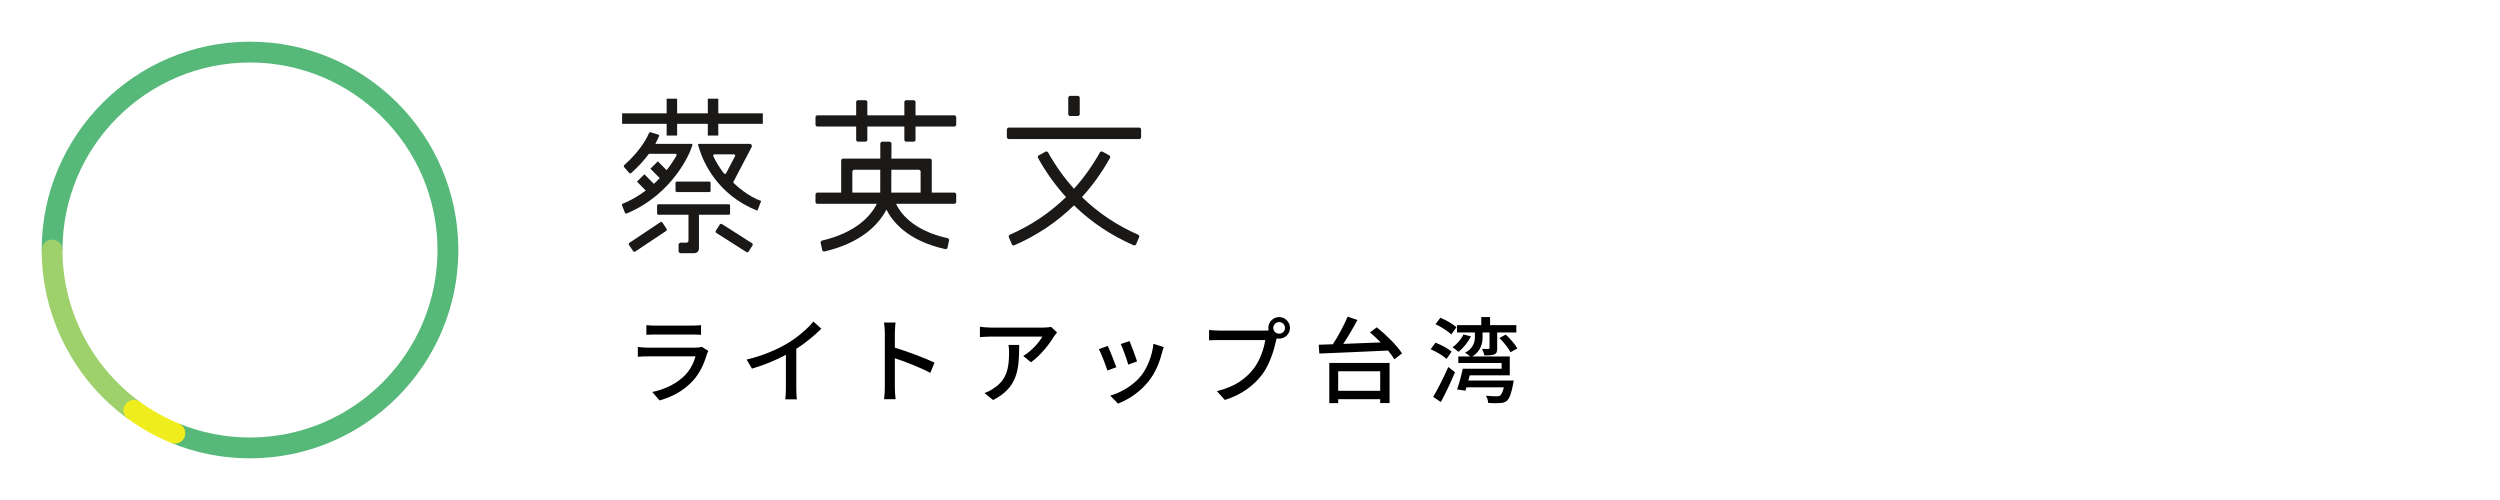
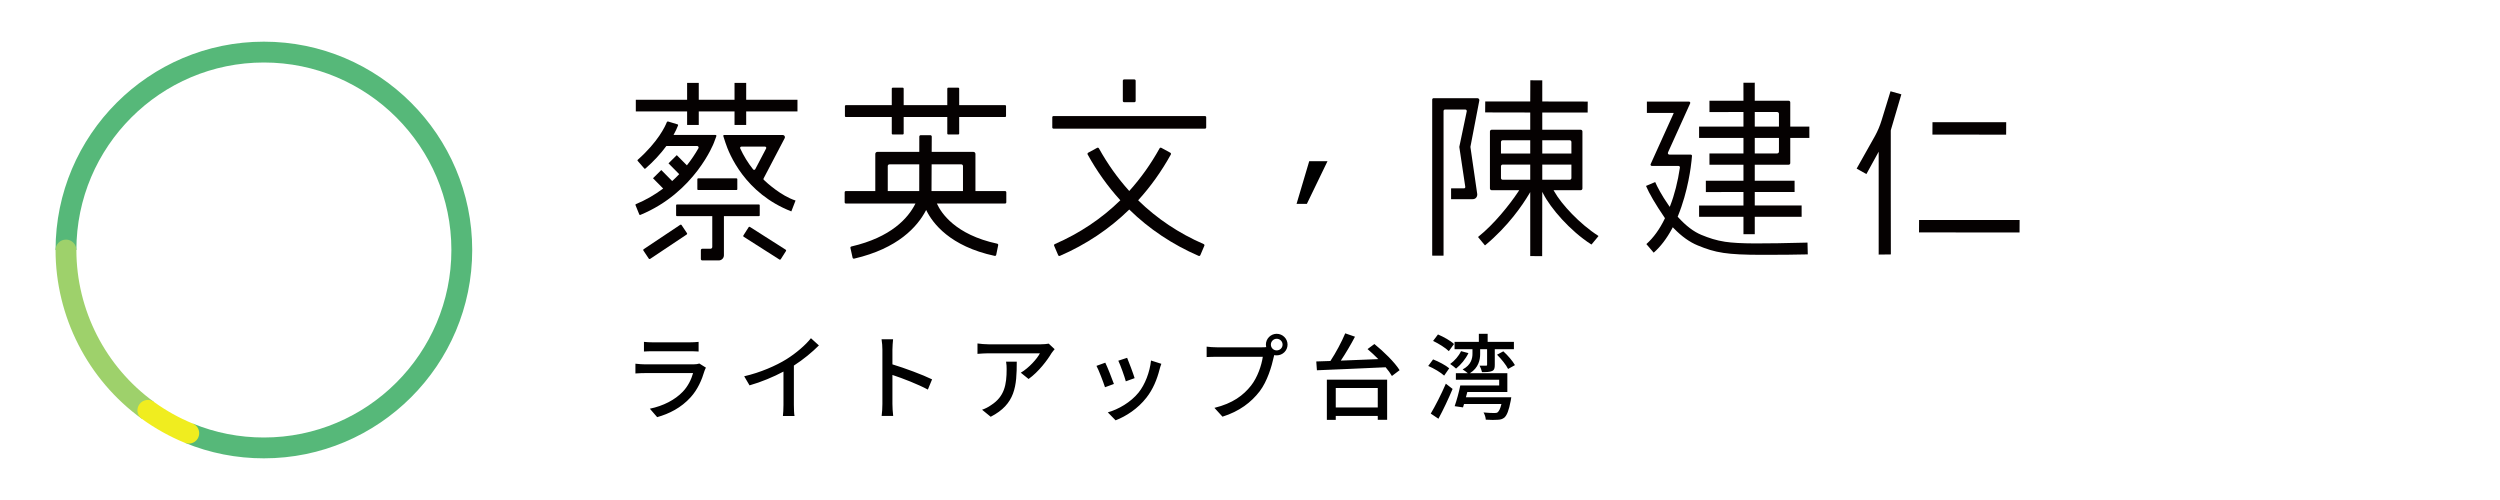
<svg xmlns="http://www.w3.org/2000/svg" width="240px" height="48px" viewBox="0 0 240 48" version="1.1">
  <defs />
-   <g id="Page-1" stroke="none" stroke-width="1" fill="none" fill-rule="evenodd">
+   <g id="logo" stroke="none" stroke-width="1" fill="none" fill-rule="evenodd">
    <g id="logo-jp">
-       <g id="logo" transform="translate(4, 4)">
-         <path d="M20,40 C17.374,40 14.821,39.499 12.412,38.51 L13.171,36.66 C15.338,37.549 17.636,38 20,38 C29.925,38 38,29.925 38,20 C38,10.075 29.925,2 20,2 C10.075,2 2,10.075 2,20 L0,20 C0,8.972 8.972,0 20,0 C31.028,0 40,8.972 40,20 C40,31.028 31.028,40 20,40" id="1" fill="#56B879" />
-         <path d="M9.448,34.584 C4.784,31.204 2,25.752 2,20 C2,19.447 1.552,19 1,19 C0.448,19 0,19.447 0,20 C0,26.391 3.093,32.448 8.274,36.203 L9.448,34.584" id="2" fill="#9ED16B" />
-         <path d="M12.791,38.585 C12.665,38.585 12.536,38.562 12.412,38.51 C10.95,37.91 9.558,37.134 8.274,36.203 C7.827,35.879 7.727,35.254 8.051,34.807 C8.377,34.359 9.002,34.26 9.448,34.584 C10.603,35.422 11.856,36.12 13.171,36.66 C13.682,36.869 13.926,37.453 13.717,37.965 C13.558,38.352 13.185,38.585 12.791,38.585" id="3" fill="#F0ED1F" />
+       <g id="logo" transform="translate(5, 4)">
+         <path d="M20.333,40 C17.707,40 15.154,39.499 12.745,38.51 L13.504,36.66 C15.671,37.549 17.969,38 20.333,38 C30.258,38 38.333,29.925 38.333,20 C38.333,10.075 30.258,2 20.333,2 C10.408,2 2.333,10.075 2.333,20 L0.333,20 C0.333,8.972 9.305,0 20.333,0 C31.361,0 40.333,8.972 40.333,20 C40.333,31.028 31.361,40 20.333,40" id="Fill-1" fill="#56B879" />
+         <path d="M9.781,34.584 C5.117,31.204 2.333,25.752 2.333,20 C2.333,19.447 1.885,19 1.333,19 C0.781,19 0.333,19.447 0.333,20 C0.333,26.391 3.426,32.448 8.607,36.203 L9.781,34.584" id="Fill-2" fill="#9ED16B" />
+         <path d="M13.124,38.585 C12.998,38.585 12.869,38.562 12.745,38.51 C11.283,37.91 9.891,37.134 8.607,36.203 C8.16,35.879 8.06,35.254 8.384,34.807 C8.71,34.359 9.335,34.26 9.781,34.584 C10.936,35.422 12.189,36.12 13.504,36.66 C14.015,36.869 14.259,37.453 14.05,37.965 C13.891,38.352 13.518,38.585 13.124,38.585" id="Fill-3" fill="#F0ED1F" />
      </g>
-       <g id="Imported-Layers" transform="translate(59, 8.8)" fill="#1A1918">
-         <path d="M32.675,2.274 L28.891,2.274 L28.891,0.94 L28.771,0.819 L27.939,0.819 L27.818,0.94 L27.818,2.274 L24.265,2.274 L24.265,0.94 L24.144,0.819 L23.312,0.819 L23.192,0.94 L23.192,2.274 L19.408,2.274 L19.287,2.395 L19.287,3.226 L19.408,3.346 L23.192,3.346 L23.192,4.68 L23.312,4.801 L24.144,4.801 L24.265,4.68 L24.265,3.346 L27.818,3.346 L27.818,4.68 L27.939,4.801 L28.771,4.801 L28.891,4.68 L28.891,3.346 L32.675,3.346 L32.796,3.226 L32.796,2.395 L32.675,2.274" id="Fill-1" />
-         <path d="M22.826,7.62 L22.949,7.497 L25.506,7.497 L25.503,9.69 L22.826,9.69 L22.826,7.62 L22.826,7.62 Z M29.256,7.497 L29.378,7.62 L29.378,9.69 L26.561,9.69 L26.571,7.497 L29.256,7.497 L29.256,7.497 Z M32.675,9.69 L30.451,9.69 L30.451,6.611 C30.451,6.508 30.368,6.425 30.266,6.425 L26.576,6.425 L26.583,4.938 L26.447,4.802 L25.646,4.8 L25.51,4.936 L25.508,6.425 L21.939,6.425 C21.836,6.425 21.753,6.508 21.753,6.611 L21.753,9.69 L19.408,9.69 L19.287,9.811 L19.287,10.642 L19.408,10.763 L25.179,10.763 C24.594,11.925 23.195,13.535 19.861,14.309 L19.768,14.453 C19.813,14.654 19.904,15.061 19.949,15.264 L20.098,15.356 C23.764,14.506 25.385,12.688 26.098,11.32 C26.595,12.334 28.023,14.316 31.806,15.127 L31.952,15.032 L32.119,14.219 L32.024,14.077 C28.515,13.322 27.353,11.497 27.019,10.763 L32.675,10.763 L32.796,10.642 L32.796,9.811 L32.675,9.69 L32.675,9.69 Z" id="Fill-2" />
-         <path d="M9.956,2.08 L9.956,0.674 L8.95,0.674 L8.95,2.08 L6.004,2.08 L6.004,0.674 L4.998,0.674 L4.998,2.08 L0.723,2.08 L0.723,3.086 L4.998,3.086 L4.998,4.213 L6.004,4.213 L6.004,3.086 L8.95,3.086 L8.95,4.213 L9.956,4.213 L9.956,3.086 L14.231,3.086 L14.231,2.08 L9.956,2.08" id="Fill-3" />
-         <path d="M7.263,5.692 L7.462,5.16 C7.462,5.16 7.52,5.014 7.37,5.014 L3.91,5.014 C4.105,4.662 4.215,4.399 4.268,4.263 C4.315,4.145 4.217,4.129 4.217,4.129 L3.417,3.887 L3.308,3.958 C3.169,4.308 2.573,5.59 0.899,7.078 L0.884,7.204 L1.436,7.84 L1.556,7.84 C2.327,7.164 2.887,6.521 3.297,5.965 L5.844,5.965 C5.93,5.965 5.985,6.057 5.943,6.132 C5.725,6.517 5.413,7.008 4.994,7.537 L4.154,6.688 L3.439,7.396 L4.333,8.298 C4.158,8.482 3.971,8.666 3.77,8.849 L2.863,7.931 L2.148,8.638 L2.993,9.492 C2.348,9.976 1.602,10.424 0.735,10.781 L0.695,10.878 L1.012,11.666 L1.12,11.711 C5.671,9.835 7.247,5.734 7.263,5.692" id="Fill-4" />
-         <path d="M10.529,7.888 C10.025,7.253 9.682,6.634 9.456,6.142 L9.54,6.019 L11.507,6.019 L11.586,6.15 L10.682,7.875 L10.529,7.888 L10.529,7.888 Z M11.406,8.66 L13.16,5.312 C13.232,5.177 13.133,5.014 12.979,5.014 L8.103,5.014 C7.975,5.014 8.025,5.159 8.025,5.159 L8.191,5.671 C8.505,6.641 9.832,9.921 13.712,11.423 L14.075,10.485 C12.868,10.103 11.661,8.993 11.419,8.762 L11.406,8.66 L11.406,8.66 Z" id="Fill-5" />
-         <path d="M5.851,8.711 L5.851,9.555 L5.932,9.636 L9.136,9.636 L9.216,9.555 L9.216,8.711 L9.136,8.631 L5.932,8.631 L5.851,8.711" id="Fill-6" />
-         <path d="M11.005,11.812 L11.086,11.732 L11.086,10.887 L11.005,10.807 L4.161,10.807 L4.081,10.887 L4.081,11.732 L4.161,11.812 L7.094,11.812 L7.094,14.366 L6.962,14.498 L6.275,14.498 L6.143,14.63 L6.143,15.372 L6.275,15.504 L7.655,15.504 C7.901,15.504 8.1,15.305 8.1,15.059 L8.1,11.812 L11.005,11.812" id="Fill-7" />
-         <path d="M13.239,14.579 L10.264,12.683 L10.126,12.713 L9.693,13.395 L9.723,13.531 L12.698,15.427 L12.835,15.397 L13.269,14.716 L13.239,14.579" id="Fill-8" />
-         <path d="M4.568,12.532 L4.431,12.505 L1.385,14.537 L1.357,14.674 L1.805,15.346 L1.943,15.373 L4.989,13.341 L5.016,13.204 L4.568,12.532" id="Fill-9" />
-         <path d="M50.422,3.447 L37.785,3.447 L37.66,3.571 L37.66,4.427 L37.785,4.552 L50.422,4.552 L50.546,4.427 L50.546,3.571 L50.422,3.447" id="Fill-10" />
-         <path d="M43.676,2.337 L44.531,2.337 L44.655,2.213 L44.655,0.528 L44.531,0.404 L43.676,0.404 L43.552,0.528 L43.552,2.213 L43.676,2.337" id="Fill-11" />
-         <path d="M50.314,13.755 C48.243,12.857 46.425,11.639 44.871,10.119 C45.899,8.988 46.806,7.719 47.585,6.312 L47.535,6.141 L46.784,5.732 L46.617,5.781 C45.895,7.087 45.054,8.266 44.103,9.319 C43.152,8.266 42.312,7.087 41.589,5.781 L41.422,5.732 L40.671,6.141 L40.622,6.312 C41.4,7.719 42.307,8.988 43.336,10.119 C41.781,11.639 39.963,12.857 37.892,13.755 L37.827,13.917 L38.163,14.703 L38.328,14.769 C40.526,13.816 42.454,12.526 44.103,10.915 C45.752,12.526 47.68,13.816 49.878,14.769 L50.044,14.703 L50.379,13.917 L50.314,13.755" id="Fill-12" />
+       <path d="M67.138,34.898 C67.021,34.943 66.805,34.979 66.562,34.979 L61.954,34.979 C61.693,34.979 61.351,34.952 61,34.916 L61,35.852 C61.342,35.825 61.738,35.816 61.954,35.816 L66.535,35.816 C66.373,36.41 66.049,37.085 65.536,37.616 C64.798,38.381 63.691,38.966 62.386,39.236 L63.088,40.046 C64.24,39.722 65.383,39.155 66.31,38.129 C66.976,37.391 67.372,36.482 67.633,35.6 C67.651,35.528 67.723,35.393 67.768,35.294 L67.138,34.898 Z M61.819,33.746 C62.071,33.728 62.395,33.719 62.674,33.719 L66.175,33.719 C66.481,33.719 66.841,33.728 67.066,33.746 L67.066,32.819 C66.841,32.846 66.472,32.864 66.184,32.864 L62.674,32.864 C62.386,32.864 62.062,32.846 61.819,32.819 L61.819,33.746 Z M76.212,35.096 C77.121,34.511 77.967,33.809 78.615,33.161 L77.85,32.468 C77.346,33.116 76.41,33.917 75.501,34.484 C74.502,35.105 72.981,35.771 71.442,36.122 L71.955,36.995 C73.071,36.68 74.268,36.176 75.213,35.672 L75.213,38.876 C75.213,39.245 75.186,39.74 75.159,39.938 L76.275,39.938 C76.23,39.74 76.212,39.245 76.212,38.876 L76.212,35.096 Z M89.48,36.419 C88.58,35.978 86.861,35.339 85.673,34.979 L85.673,33.575 C85.673,33.26 85.709,32.864 85.736,32.567 L84.629,32.567 C84.683,32.873 84.71,33.287 84.71,33.575 L84.71,38.777 C84.71,39.128 84.683,39.614 84.638,39.929 L85.745,39.929 C85.7,39.605 85.673,39.056 85.673,38.777 L85.673,35.996 C86.663,36.32 88.121,36.887 89.075,37.4 L89.48,36.419 Z M96.583,34.718 C96.628,34.979 96.637,35.195 96.637,35.438 C96.637,36.932 96.43,38.066 95.143,38.894 C94.855,39.101 94.54,39.245 94.279,39.335 L95.107,40.01 C97.474,38.795 97.609,37.067 97.609,34.718 L96.583,34.718 Z M100.678,32.99 C100.534,33.026 100.129,33.053 99.922,33.053 L94.891,33.053 C94.54,33.053 94.171,33.017 93.838,32.972 L93.838,33.971 C94.225,33.944 94.54,33.917 94.891,33.917 L99.832,33.917 C99.571,34.43 98.779,35.321 97.996,35.78 L98.743,36.383 C99.706,35.699 100.561,34.556 100.948,33.899 C101.02,33.791 101.164,33.62 101.245,33.521 L100.678,32.99 Z M108.204,34.349 L107.358,34.628 C107.565,35.06 107.97,36.185 108.078,36.608 L108.924,36.302 C108.807,35.906 108.366,34.727 108.204,34.349 L108.204,34.349 Z M110.499,34.61 C110.373,35.744 109.923,36.914 109.302,37.688 C108.555,38.615 107.367,39.299 106.35,39.587 L107.097,40.352 C108.114,39.956 109.23,39.236 110.058,38.174 C110.688,37.373 111.075,36.419 111.318,35.465 C111.354,35.312 111.408,35.15 111.489,34.925 L110.499,34.61 Z M106.107,34.817 L105.261,35.123 C105.459,35.474 105.927,36.698 106.08,37.175 L106.935,36.86 C106.764,36.374 106.314,35.231 106.107,34.817 L106.107,34.817 Z M122.561,33.638 C122.255,33.638 122.003,33.395 122.003,33.08 C122.003,32.774 122.255,32.522 122.561,32.522 C122.876,32.522 123.128,32.774 123.128,33.08 C123.128,33.395 122.876,33.638 122.561,33.638 L122.561,33.638 Z M116.81,33.341 C116.513,33.341 116.09,33.314 115.838,33.278 L115.838,34.277 C116.063,34.268 116.423,34.25 116.81,34.25 L121.229,34.25 C121.112,35.069 120.725,36.221 120.104,37.013 C119.366,37.949 118.349,38.723 116.585,39.155 L117.359,40.001 C118.988,39.488 120.113,38.624 120.932,37.562 C121.661,36.599 122.084,35.177 122.282,34.259 L122.327,34.088 C122.399,34.106 122.48,34.115 122.561,34.115 C123.137,34.115 123.605,33.656 123.605,33.08 C123.605,32.513 123.137,32.045 122.561,32.045 C121.994,32.045 121.526,32.513 121.526,33.08 C121.526,33.161 121.535,33.242 121.553,33.323 C121.418,33.341 121.283,33.341 121.175,33.341 L116.81,33.341 Z M132.265,37.247 L132.265,39.119 L128.233,39.119 L128.233,37.247 L132.265,37.247 Z M127.378,40.307 L128.233,40.307 L128.233,39.929 L132.265,39.929 L132.265,40.298 L133.165,40.298 L133.165,36.446 L127.378,36.446 L127.378,40.307 Z M131.284,33.512 C131.626,33.8 131.977,34.133 132.319,34.475 C131.086,34.529 129.844,34.574 128.719,34.619 C129.187,33.917 129.682,33.08 130.078,32.324 L129.142,32 C128.8,32.819 128.242,33.863 127.72,34.655 L126.361,34.7 L126.424,35.546 C128.08,35.474 130.618,35.375 133.021,35.258 C133.273,35.555 133.48,35.843 133.624,36.095 L134.362,35.537 C133.894,34.781 132.832,33.746 131.941,33.026 L131.284,33.512 Z M139.584,33.026 C139.26,32.711 138.576,32.333 138.045,32.108 L137.577,32.729 C138.108,32.981 138.783,33.404 139.089,33.71 L139.584,33.026 Z M140.259,33.71 C140.043,34.178 139.647,34.628 139.215,34.943 C139.377,35.051 139.665,35.267 139.782,35.384 C140.232,35.024 140.7,34.466 140.97,33.899 L140.259,33.71 Z M139.125,35.357 C138.792,35.069 138.108,34.709 137.577,34.502 L137.109,35.132 C137.658,35.366 138.324,35.762 138.639,36.059 L139.125,35.357 Z M138.09,40.199 C138.549,39.353 139.053,38.282 139.449,37.337 L138.801,36.833 C138.36,37.859 137.766,39.011 137.352,39.704 L138.09,40.199 Z M140.727,38.138 L140.862,37.634 L144.705,37.634 L144.705,35.825 L141.114,35.825 C141.942,35.312 142.095,34.52 142.095,33.998 L142.095,33.521 L142.761,33.521 L142.761,35.006 C142.761,35.087 142.734,35.105 142.653,35.105 C142.563,35.114 142.329,35.114 142.041,35.105 C142.131,35.285 142.23,35.528 142.275,35.726 C142.707,35.726 143.004,35.717 143.238,35.618 C143.454,35.519 143.499,35.348 143.499,35.024 L143.499,33.521 L145.335,33.521 L145.335,32.819 L142.815,32.819 L142.815,32.045 L141.969,32.045 L141.969,32.819 L139.638,32.819 L139.638,33.521 L141.357,33.521 L141.357,33.971 C141.357,34.403 141.222,35.051 140.412,35.465 C140.556,35.546 140.763,35.708 140.907,35.825 L139.764,35.825 L139.764,36.455 L143.922,36.455 L143.922,37.004 L140.187,37.004 C140.061,37.652 139.836,38.444 139.647,38.993 L140.448,39.11 L140.547,38.786 L144.138,38.786 C144.03,39.236 143.904,39.47 143.778,39.578 C143.688,39.641 143.616,39.65 143.454,39.65 C143.283,39.65 142.842,39.641 142.419,39.596 C142.536,39.785 142.626,40.082 142.635,40.289 C143.103,40.325 143.553,40.316 143.778,40.298 C144.048,40.289 144.228,40.235 144.417,40.091 C144.66,39.875 144.849,39.416 145.029,38.471 C145.056,38.363 145.083,38.138 145.083,38.138 L140.727,38.138 Z M143.715,34.052 C144.129,34.466 144.588,35.033 144.777,35.42 L145.434,35.051 C145.218,34.664 144.75,34.115 144.318,33.728 L143.715,34.052 Z" id="ライトアップ台湾-copy" fill="#000000" />
+       <g id="name" transform="translate(61, 7)">
+         <path d="M64.685,8.475 L66.44,8.475 L64.46,12.57 L63.47,12.57 L64.685,8.475 Z" id="，" fill="#000000" />
+         <g id="英文" fill="#050101">
+           <path d="M20.206,4.235 L24.61,4.235 L24.61,5.818 C24.61,5.869 24.652,5.91 24.703,5.91 L25.661,5.91 C25.712,5.91 25.753,5.869 25.753,5.818 L25.753,4.235 L29.939,4.235 L29.939,5.818 C29.939,5.869 29.98,5.91 30.031,5.91 L30.989,5.91 C31.041,5.91 31.082,5.869 31.082,5.818 L31.082,4.235 L35.486,4.235 C35.538,4.235 35.579,4.194 35.579,4.142 L35.579,3.185 C35.579,3.134 35.538,3.093 35.486,3.093 L31.082,3.093 L31.082,1.51 C31.082,1.459 31.041,1.417 30.989,1.417 L30.031,1.417 C29.98,1.417 29.939,1.459 29.939,1.51 L29.939,3.093 L25.753,3.093 L25.753,1.51 C25.753,1.459 25.712,1.417 25.661,1.417 L24.703,1.417 C24.652,1.417 24.61,1.459 24.61,1.51 L24.61,3.093 L20.206,3.093 C20.155,3.093 20.113,3.134 20.113,3.185 L20.113,4.142 C20.113,4.194 20.155,4.235 20.206,4.235" id="Fill-5" />
+           <path d="M31.446,11.342 L28.425,11.342 L28.425,11.323 L28.437,8.778 L31.285,8.778 C31.374,8.778 31.446,8.85 31.446,8.939 L31.446,11.342 Z M27.249,8.797 L27.246,11.342 L24.225,11.342 L24.225,8.939 C24.225,8.85 24.298,8.778 24.386,8.778 L27.25,8.778 L27.249,8.797 Z M35.486,11.342 L32.642,11.342 L32.642,7.776 C32.642,7.669 32.556,7.581 32.449,7.581 L28.442,7.581 L28.442,7.562 L28.449,6.115 C28.449,6.039 28.389,5.977 28.313,5.977 L27.391,5.976 L27.39,5.976 C27.354,5.976 27.32,5.99 27.293,6.015 C27.268,6.042 27.253,6.076 27.253,6.113 L27.251,7.581 L23.223,7.581 C23.116,7.581 23.028,7.669 23.028,7.776 L23.028,11.342 L20.206,11.342 C20.14,11.342 20.087,11.396 20.087,11.462 L20.087,12.419 C20.087,12.485 20.14,12.539 20.206,12.539 L26.884,12.539 L26.87,12.567 C26.176,13.946 24.548,15.777 20.733,16.662 C20.667,16.677 20.626,16.741 20.641,16.805 L20.848,17.738 C20.856,17.769 20.875,17.796 20.902,17.814 C20.93,17.831 20.964,17.836 20.996,17.83 C25.206,16.854 27.071,14.769 27.894,13.19 L27.912,13.156 L27.928,13.191 C28.535,14.429 30.194,16.645 34.49,17.565 C34.522,17.571 34.555,17.566 34.582,17.548 C34.61,17.53 34.628,17.503 34.635,17.472 L34.827,16.535 C34.839,16.471 34.797,16.409 34.734,16.394 C30.693,15.526 29.346,13.427 28.954,12.566 L28.942,12.539 L35.486,12.539 C35.552,12.539 35.606,12.485 35.606,12.419 L35.606,11.462 C35.606,11.396 35.552,11.342 35.486,11.342 L35.486,11.342 Z" id="Fill-7" />
+           <path d="M10.634,2.578 L10.634,0.958 L9.515,0.958 L9.515,2.578 L6.081,2.578 L6.081,0.958 L4.963,0.958 L4.963,2.578 L0.038,2.578 L0.038,3.697 L4.963,3.697 L4.963,4.995 L6.081,4.995 L6.081,3.697 L9.515,3.697 L9.515,4.995 L10.634,4.995 L10.634,3.697 L15.557,3.697 L15.557,2.578 L10.634,2.578 Z" id="Fill-9" />
+           <path d="M7.533,6.711 L7.761,6.098 C7.763,6.097 7.789,6.03 7.761,5.989 C7.747,5.968 7.717,5.956 7.674,5.956 L3.657,5.956 L3.673,5.928 C3.84,5.627 3.978,5.337 4.084,5.065 C4.1,5.026 4.102,4.994 4.089,4.972 C4.074,4.944 4.041,4.938 4.041,4.938 L3.122,4.659 C3.105,4.663 3.035,4.678 3.015,4.728 C2.854,5.137 2.178,6.602 0.234,8.33 C0.211,8.351 0.198,8.373 0.198,8.395 C0.197,8.424 0.218,8.446 0.218,8.446 L0.856,9.179 C0.856,9.179 0.874,9.202 0.901,9.204 C0.92,9.206 0.943,9.197 0.965,9.178 C1.742,8.496 2.417,7.771 2.967,7.021 L2.973,7.014 L5.918,7.014 C5.972,7.014 6.021,7.042 6.047,7.087 C6.074,7.133 6.075,7.188 6.048,7.234 C5.742,7.777 5.364,8.339 4.955,8.856 L4.941,8.873 L4.925,8.857 L3.971,7.894 L3.176,8.681 L4.204,9.719 L4.191,9.733 C3.983,9.953 3.764,10.167 3.543,10.368 L3.529,10.381 L3.516,10.367 L2.483,9.324 L1.688,10.112 L2.663,11.098 L2.645,11.111 C1.836,11.719 0.961,12.219 0.042,12.598 C0.008,12.612 -0.009,12.651 0.005,12.684 L0.372,13.593 C0.378,13.611 0.393,13.624 0.412,13.633 C0.431,13.64 0.451,13.64 0.469,13.633 C5.702,11.476 7.515,6.759 7.533,6.711" id="Fill-11" />
+           <path d="M11.409,9.306 C11.405,9.306 11.4,9.307 11.396,9.307 C11.358,9.307 11.321,9.289 11.298,9.26 C10.805,8.64 10.389,7.962 10.06,7.246 C10.043,7.209 10.045,7.167 10.067,7.133 C10.091,7.097 10.131,7.075 10.174,7.075 L12.439,7.075 C12.483,7.075 12.522,7.097 12.545,7.134 C12.567,7.172 12.568,7.216 12.548,7.255 L11.506,9.242 C11.487,9.278 11.451,9.302 11.409,9.306 M12.306,10.128 L14.326,6.272 C14.362,6.205 14.36,6.125 14.32,6.061 C14.28,5.995 14.212,5.957 14.135,5.957 L8.518,5.957 C8.487,5.957 8.464,5.966 8.452,5.984 C8.428,6.016 8.441,6.078 8.448,6.099 L8.639,6.689 C9,7.802 10.523,11.564 14.969,13.294 L15.372,12.251 C13.982,11.803 12.591,10.522 12.325,10.269 C12.287,10.233 12.279,10.179 12.306,10.128" id="Fill-14" />
+           <path d="M5.945,10.196 L5.945,11.169 C5.945,11.209 5.978,11.242 6.018,11.242 L9.709,11.242 C9.748,11.242 9.782,11.209 9.782,11.169 L9.782,10.196 C9.782,10.156 9.748,10.123 9.709,10.123 L6.018,10.123 C5.978,10.123 5.945,10.156 5.945,10.196" id="Fill-16" />
+           <path d="M11.935,13.675 L11.935,12.703 C11.935,12.662 11.902,12.628 11.862,12.628 L3.979,12.628 C3.939,12.628 3.906,12.662 3.906,12.703 L3.906,13.675 C3.906,13.715 3.939,13.748 3.979,13.748 L7.378,13.748 L7.378,16.709 C7.378,16.804 7.301,16.881 7.205,16.881 L6.414,16.881 C6.341,16.881 6.282,16.941 6.282,17.013 L6.282,17.868 C6.282,17.941 6.341,18 6.414,18 L8.004,18 C8.275,18 8.496,17.779 8.496,17.506 L8.496,13.748 L11.862,13.748 C11.902,13.748 11.935,13.715 11.935,13.675" id="Fill-18" />
+           <path d="M10.997,14.787 C10.981,14.777 10.964,14.772 10.946,14.772 C10.94,14.772 10.933,14.773 10.926,14.774 C10.902,14.779 10.881,14.794 10.867,14.815 L10.367,15.6 C10.339,15.644 10.352,15.702 10.396,15.73 L13.822,17.914 C13.867,17.941 13.925,17.928 13.953,17.885 L14.453,17.1 C14.481,17.057 14.468,16.998 14.424,16.97 L10.997,14.787 Z" id="Fill-20" />
+           <path d="M4.432,14.608 C4.418,14.587 4.397,14.573 4.372,14.568 C4.365,14.567 4.36,14.566 4.354,14.566 C4.335,14.566 4.317,14.571 4.301,14.581 L0.793,16.923 C0.772,16.936 0.758,16.957 0.753,16.982 C0.747,17.007 0.753,17.033 0.766,17.053 L1.283,17.827 C1.297,17.848 1.318,17.863 1.344,17.867 C1.368,17.872 1.393,17.867 1.414,17.853 L4.922,15.512 C4.944,15.498 4.957,15.477 4.963,15.453 C4.967,15.427 4.963,15.403 4.949,15.382 L4.432,14.608 Z" id="Fill-22" />
+           <path d="M54.685,4.143 L40.129,4.143 C40.069,4.143 40.019,4.193 40.019,4.253 L40.019,5.239 C40.019,5.3 40.069,5.349 40.129,5.349 L54.685,5.349 C54.746,5.349 54.795,5.3 54.795,5.239 L54.795,4.253 C54.795,4.193 54.746,4.143 54.685,4.143" id="Fill-24" />
+           <path d="M46.915,2.812 L47.899,2.812 C47.967,2.812 48.023,2.756 48.023,2.688 L48.023,0.749 C48.023,0.68 47.967,0.625 47.899,0.625 L46.915,0.625 C46.847,0.625 46.791,0.68 46.791,0.749 L46.791,2.688 C46.791,2.756 46.847,2.812 46.915,2.812" id="Fill-26" />
+           <path d="M54.553,16.432 C52.181,15.402 50.07,13.992 48.277,12.24 L48.264,12.227 L48.276,12.212 C49.462,10.909 50.514,9.435 51.4,7.832 C51.416,7.802 51.42,7.768 51.41,7.736 C51.401,7.704 51.38,7.677 51.35,7.661 L50.486,7.19 C50.427,7.158 50.353,7.18 50.32,7.239 C49.497,8.727 48.522,10.099 47.422,11.318 L47.407,11.334 L47.393,11.318 C46.293,10.099 45.318,8.727 44.495,7.239 C44.472,7.199 44.431,7.175 44.387,7.175 C44.367,7.175 44.347,7.18 44.329,7.19 L43.464,7.661 C43.435,7.677 43.414,7.704 43.405,7.736 C43.395,7.768 43.398,7.802 43.415,7.832 C44.301,9.435 45.353,10.909 46.538,12.212 L46.551,12.227 L46.538,12.24 C44.745,13.992 42.633,15.402 40.262,16.432 C40.2,16.458 40.171,16.53 40.197,16.592 L40.584,17.498 C40.597,17.529 40.621,17.553 40.652,17.565 C40.683,17.577 40.717,17.577 40.748,17.564 C43.261,16.474 45.497,14.981 47.393,13.128 L47.407,13.114 L47.422,13.128 C49.318,14.981 51.553,16.474 54.067,17.564 C54.097,17.577 54.13,17.577 54.162,17.565 C54.194,17.553 54.218,17.529 54.231,17.498 L54.618,16.592 C54.644,16.53 54.615,16.458 54.553,16.432" id="Fill-28" />
+         </g>
+         <g id="建仁" transform="translate(76, 0)" fill="#050101">
+           <path d="M36.519,16.289 C32.205,16.396 30.02,16.422 28.605,16.21 C27.741,16.079 27.074,15.852 26.338,15.551 C25.6,15.248 24.848,14.678 24.103,13.855 L24.057,13.803 L24.083,13.737 C25.063,11.346 25.34,8.902 25.387,8.437 L25.431,7.975 C25.435,7.94 25.424,7.907 25.401,7.882 C25.377,7.857 25.345,7.843 25.311,7.843 L23.267,7.843 C23.21,7.843 23.161,7.817 23.134,7.774 C23.107,7.728 23.107,7.671 23.135,7.615 L25.256,2.924 C25.273,2.885 25.268,2.844 25.246,2.809 C25.222,2.773 25.186,2.754 25.143,2.754 L21.101,2.754 L21.101,3.842 L23.679,3.839 L23.615,3.994 L21.46,8.759 C21.445,8.796 21.448,8.838 21.47,8.872 C21.494,8.907 21.531,8.927 21.572,8.927 L24.124,8.927 C24.184,8.927 24.219,8.952 24.237,8.974 C24.278,9.022 24.271,9.087 24.27,9.094 C24.079,10.405 23.741,11.737 23.339,12.749 L23.296,12.861 L23.149,12.649 C22.542,11.781 22.096,10.937 21.898,10.477 L21.017,10.849 C21.31,11.554 21.938,12.627 22.782,13.863 L22.836,13.948 L22.821,13.98 C22.341,14.985 21.728,15.833 21.051,16.432 L21.755,17.257 C22.411,16.682 23.002,15.906 23.515,14.953 L23.587,14.816 L23.693,14.927 C24.439,15.695 25.21,16.246 25.983,16.561 C26.828,16.908 27.502,17.136 28.451,17.278 C29.308,17.407 30.452,17.464 32.161,17.464 L32.218,17.464 C32.465,17.463 32.727,17.462 33.002,17.461 C34.023,17.459 35.179,17.455 36.547,17.421 L36.52,16.289 L36.519,16.289 Z" id="Fill-1" />
+           <path d="M31.457,6.24 L33.779,6.24 L33.779,7.557 C33.779,7.652 33.702,7.73 33.606,7.73 L31.457,7.73 L31.457,6.24 Z M31.457,3.754 L33.606,3.754 C33.702,3.754 33.779,3.833 33.779,3.928 L33.779,5.155 L31.457,5.155 L31.457,3.754 Z M26.112,12.728 L26.113,13.814 L30.308,13.812 L30.372,13.812 L30.372,15.483 L31.458,15.481 L31.457,13.812 L35.957,13.812 L35.956,12.726 L31.457,12.728 L31.457,11.434 L35.282,11.434 L35.28,10.348 L31.457,10.35 L31.457,8.815 L34.707,8.815 C34.794,8.815 34.865,8.745 34.865,8.658 L34.865,6.24 L36.699,6.24 L36.697,5.155 L34.865,5.155 L34.865,2.827 C34.865,2.74 34.794,2.67 34.707,2.67 L31.457,2.67 L31.457,0.939 L30.369,0.941 L30.372,2.67 L27.107,2.67 L27.109,3.757 L30.372,3.754 L30.372,5.155 L26.112,5.155 L26.113,6.241 L30.372,6.24 L30.372,7.73 L27.107,7.73 L27.109,8.817 L30.372,8.815 L30.372,10.35 L26.761,10.35 L26.763,11.436 L30.372,11.434 L30.372,12.728 L26.112,12.728 Z" id="Fill-3" />
+           <path d="M55.596,4.735 L55.589,4.728 L48.518,4.728 L48.512,5.921 L55.589,5.927 L55.596,4.735 Z" id="Fill-30" />
+           <path d="M56.877,14.119 L47.231,14.119 L47.225,15.311 L56.877,15.318 L56.883,14.126 L56.877,14.119 Z" id="Fill-32" />
+           <path d="M43.636,4.541 C43.473,5.077 43.253,5.597 42.982,6.085 L41.238,9.185 L42.172,9.71 C42.17,9.717 42.169,9.719 42.169,9.719 C42.17,9.719 42.172,9.715 42.175,9.708 L43.353,7.563 L43.353,17.439 L44.523,17.425 C44.512,17.426 44.515,5.66 44.515,5.66 L44.515,5.604 C44.516,5.58 44.516,5.561 44.515,5.55 C44.514,5.523 44.519,5.496 44.524,5.477 L45.53,2.056 L44.49,1.761 L43.636,4.541 Z" id="Fill-34" />
+           <path d="M4.16,7.097 L5.016,2.643 C5.024,2.589 5.008,2.533 4.973,2.491 C4.936,2.449 4.884,2.424 4.828,2.424 L0.626,2.424 C0.552,2.424 0.491,2.485 0.491,2.559 L0.491,17.522 C0.491,17.535 0.503,17.546 0.516,17.546 L1.556,17.546 C1.57,17.546 1.581,17.536 1.581,17.522 L1.581,3.657 C1.581,3.578 1.645,3.514 1.725,3.514 L3.657,3.514 C3.722,3.514 3.758,3.54 3.777,3.561 C3.817,3.609 3.811,3.674 3.807,3.692 L3.093,7.103 L3.666,10.931 C3.667,10.978 3.667,11.079 3.549,11.079 L2.328,11.079 C2.316,11.079 2.304,11.09 2.304,11.103 L2.304,12.097 C2.304,12.102 2.305,12.106 2.305,12.11 C2.306,12.113 2.307,12.118 2.307,12.122 L4.36,12.122 C4.511,12.122 4.628,12.073 4.71,11.978 C4.803,11.869 4.829,11.714 4.813,11.618 L4.813,11.617 L4.159,7.103 L4.16,7.097 Z" id="Fill-36" />
+           <path id="Fill-38" />
+           <path d="M11.058,10.256 L11.058,8.799 L13.855,8.799 L13.855,10.094 C13.855,10.183 13.782,10.256 13.692,10.256 L11.058,10.256 Z M11.058,6.467 L13.692,6.467 C13.782,6.467 13.855,6.54 13.855,6.63 L13.855,7.741 L11.058,7.741 L11.058,6.467 Z M9.902,7.741 L7.093,7.741 L7.093,6.63 C7.093,6.54 7.165,6.467 7.255,6.467 L9.902,6.467 L9.902,7.741 Z M9.902,10.256 L7.255,10.256 C7.165,10.256 7.093,10.183 7.093,10.094 L7.093,8.962 C7.093,8.872 7.165,8.799 7.255,8.799 L9.902,8.799 L9.902,10.256 Z M16.433,15.638 C14.643,14.495 12.891,12.591 12.23,11.411 L12.14,11.26 L14.746,11.26 C14.838,11.26 14.913,11.184 14.913,11.093 L14.913,5.623 C14.913,5.531 14.838,5.455 14.746,5.455 L11.058,5.455 L11.058,3.801 L15.415,3.801 L15.423,2.751 L11.058,2.743 L11.058,0.715 L9.911,0.707 L9.902,2.743 L5.583,2.743 L5.574,3.792 L9.902,3.801 L9.902,5.455 L6.201,5.455 C6.109,5.455 6.034,5.531 6.034,5.623 L6.034,11.093 C6.034,11.184 6.109,11.26 6.201,11.26 L8.843,11.26 L8.744,11.415 C7.914,12.663 6.413,14.542 4.911,15.733 C4.904,15.74 4.902,15.747 4.901,15.753 C4.9,15.76 4.902,15.768 4.907,15.774 L5.538,16.537 C5.546,16.546 5.555,16.548 5.561,16.548 C5.563,16.552 5.574,16.548 5.582,16.541 C7.791,14.713 9.175,12.666 9.803,11.608 L9.902,11.443 L9.902,17.582 L11.048,17.592 L11.058,11.416 L11.159,11.611 C11.858,12.982 13.708,15.148 15.757,16.463 C15.769,16.47 15.787,16.469 15.798,16.457 L16.44,15.682 C16.446,15.672 16.446,15.663 16.446,15.658 C16.445,15.653 16.442,15.645 16.433,15.638 L16.433,15.638 Z" id="Fill-40" />
+         </g>
      </g>
-       <path d="M67.371,33.293 C67.254,33.338 67.038,33.374 66.795,33.374 L62.187,33.374 C61.926,33.374 61.584,33.347 61.233,33.311 L61.233,34.247 C61.575,34.22 61.971,34.211 62.187,34.211 L66.768,34.211 C66.606,34.805 66.282,35.48 65.769,36.011 C65.031,36.776 63.924,37.361 62.619,37.631 L63.321,38.441 C64.473,38.117 65.616,37.55 66.543,36.524 C67.209,35.786 67.605,34.877 67.866,33.995 C67.884,33.923 67.956,33.788 68.001,33.689 L67.371,33.293 Z M62.052,32.141 C62.304,32.123 62.628,32.114 62.907,32.114 L66.408,32.114 C66.714,32.114 67.074,32.123 67.299,32.141 L67.299,31.214 C67.074,31.241 66.705,31.259 66.417,31.259 L62.907,31.259 C62.619,31.259 62.295,31.241 62.052,31.214 L62.052,32.141 Z M76.445,33.491 C77.354,32.906 78.2,32.204 78.848,31.556 L78.083,30.863 C77.579,31.511 76.643,32.312 75.734,32.879 C74.735,33.5 73.214,34.166 71.675,34.517 L72.188,35.39 C73.304,35.075 74.501,34.571 75.446,34.067 L75.446,37.271 C75.446,37.64 75.419,38.135 75.392,38.333 L76.508,38.333 C76.463,38.135 76.445,37.64 76.445,37.271 L76.445,33.491 Z M89.713,34.814 C88.813,34.373 87.094,33.734 85.906,33.374 L85.906,31.97 C85.906,31.655 85.942,31.259 85.969,30.962 L84.862,30.962 C84.916,31.268 84.943,31.682 84.943,31.97 L84.943,37.172 C84.943,37.523 84.916,38.009 84.871,38.324 L85.978,38.324 C85.933,38 85.906,37.451 85.906,37.172 L85.906,34.391 C86.896,34.715 88.354,35.282 89.308,35.795 L89.713,34.814 Z M96.816,33.113 C96.861,33.374 96.87,33.59 96.87,33.833 C96.87,35.327 96.663,36.461 95.376,37.289 C95.088,37.496 94.773,37.64 94.512,37.73 L95.34,38.405 C97.707,37.19 97.842,35.462 97.842,33.113 L96.816,33.113 Z M100.911,31.385 C100.767,31.421 100.362,31.448 100.155,31.448 L95.124,31.448 C94.773,31.448 94.404,31.412 94.071,31.367 L94.071,32.366 C94.458,32.339 94.773,32.312 95.124,32.312 L100.065,32.312 C99.804,32.825 99.012,33.716 98.229,34.175 L98.976,34.778 C99.939,34.094 100.794,32.951 101.181,32.294 C101.253,32.186 101.397,32.015 101.478,31.916 L100.911,31.385 Z M108.437,32.744 L107.591,33.023 C107.798,33.455 108.203,34.58 108.311,35.003 L109.157,34.697 C109.04,34.301 108.599,33.122 108.437,32.744 L108.437,32.744 Z M110.732,33.005 C110.606,34.139 110.156,35.309 109.535,36.083 C108.788,37.01 107.6,37.694 106.583,37.982 L107.33,38.747 C108.347,38.351 109.463,37.631 110.291,36.569 C110.921,35.768 111.308,34.814 111.551,33.86 C111.587,33.707 111.641,33.545 111.722,33.32 L110.732,33.005 Z M106.34,33.212 L105.494,33.518 C105.692,33.869 106.16,35.093 106.313,35.57 L107.168,35.255 C106.997,34.769 106.547,33.626 106.34,33.212 L106.34,33.212 Z M122.794,32.033 C122.488,32.033 122.236,31.79 122.236,31.475 C122.236,31.169 122.488,30.917 122.794,30.917 C123.109,30.917 123.361,31.169 123.361,31.475 C123.361,31.79 123.109,32.033 122.794,32.033 L122.794,32.033 Z M117.043,31.736 C116.746,31.736 116.323,31.709 116.071,31.673 L116.071,32.672 C116.296,32.663 116.656,32.645 117.043,32.645 L121.462,32.645 C121.345,33.464 120.958,34.616 120.337,35.408 C119.599,36.344 118.582,37.118 116.818,37.55 L117.592,38.396 C119.221,37.883 120.346,37.019 121.165,35.957 C121.894,34.994 122.317,33.572 122.515,32.654 L122.56,32.483 C122.632,32.501 122.713,32.51 122.794,32.51 C123.37,32.51 123.838,32.051 123.838,31.475 C123.838,30.908 123.37,30.44 122.794,30.44 C122.227,30.44 121.759,30.908 121.759,31.475 C121.759,31.556 121.768,31.637 121.786,31.718 C121.651,31.736 121.516,31.736 121.408,31.736 L117.043,31.736 Z M132.498,35.642 L132.498,37.514 L128.466,37.514 L128.466,35.642 L132.498,35.642 Z M127.611,38.702 L128.466,38.702 L128.466,38.324 L132.498,38.324 L132.498,38.693 L133.398,38.693 L133.398,34.841 L127.611,34.841 L127.611,38.702 Z M131.517,31.907 C131.859,32.195 132.21,32.528 132.552,32.87 C131.319,32.924 130.077,32.969 128.952,33.014 C129.42,32.312 129.915,31.475 130.311,30.719 L129.375,30.395 C129.033,31.214 128.475,32.258 127.953,33.05 L126.594,33.095 L126.657,33.941 C128.313,33.869 130.851,33.77 133.254,33.653 C133.506,33.95 133.713,34.238 133.857,34.49 L134.595,33.932 C134.127,33.176 133.065,32.141 132.174,31.421 L131.517,31.907 Z M139.817,31.421 C139.493,31.106 138.809,30.728 138.278,30.503 L137.81,31.124 C138.341,31.376 139.016,31.799 139.322,32.105 L139.817,31.421 Z M140.492,32.105 C140.276,32.573 139.88,33.023 139.448,33.338 C139.61,33.446 139.898,33.662 140.015,33.779 C140.465,33.419 140.933,32.861 141.203,32.294 L140.492,32.105 Z M139.358,33.752 C139.025,33.464 138.341,33.104 137.81,32.897 L137.342,33.527 C137.891,33.761 138.557,34.157 138.872,34.454 L139.358,33.752 Z M138.323,38.594 C138.782,37.748 139.286,36.677 139.682,35.732 L139.034,35.228 C138.593,36.254 137.999,37.406 137.585,38.099 L138.323,38.594 Z M140.96,36.533 L141.095,36.029 L144.938,36.029 L144.938,34.22 L141.347,34.22 C142.175,33.707 142.328,32.915 142.328,32.393 L142.328,31.916 L142.994,31.916 L142.994,33.401 C142.994,33.482 142.967,33.5 142.886,33.5 C142.796,33.509 142.562,33.509 142.274,33.5 C142.364,33.68 142.463,33.923 142.508,34.121 C142.94,34.121 143.237,34.112 143.471,34.013 C143.687,33.914 143.732,33.743 143.732,33.419 L143.732,31.916 L145.568,31.916 L145.568,31.214 L143.048,31.214 L143.048,30.44 L142.202,30.44 L142.202,31.214 L139.871,31.214 L139.871,31.916 L141.59,31.916 L141.59,32.366 C141.59,32.798 141.455,33.446 140.645,33.86 C140.789,33.941 140.996,34.103 141.14,34.22 L139.997,34.22 L139.997,34.85 L144.155,34.85 L144.155,35.399 L140.42,35.399 C140.294,36.047 140.069,36.839 139.88,37.388 L140.681,37.505 L140.78,37.181 L144.371,37.181 C144.263,37.631 144.137,37.865 144.011,37.973 C143.921,38.036 143.849,38.045 143.687,38.045 C143.516,38.045 143.075,38.036 142.652,37.991 C142.769,38.18 142.859,38.477 142.868,38.684 C143.336,38.72 143.786,38.711 144.011,38.693 C144.281,38.684 144.461,38.63 144.65,38.486 C144.893,38.27 145.082,37.811 145.262,36.866 C145.289,36.758 145.316,36.533 145.316,36.533 L140.96,36.533 Z M143.948,32.447 C144.362,32.861 144.821,33.428 145.01,33.815 L145.667,33.446 C145.451,33.059 144.983,32.51 144.551,32.123 L143.948,32.447 Z" id="ライトアップ台湾" fill="#000000" />
    </g>
  </g>
</svg>
